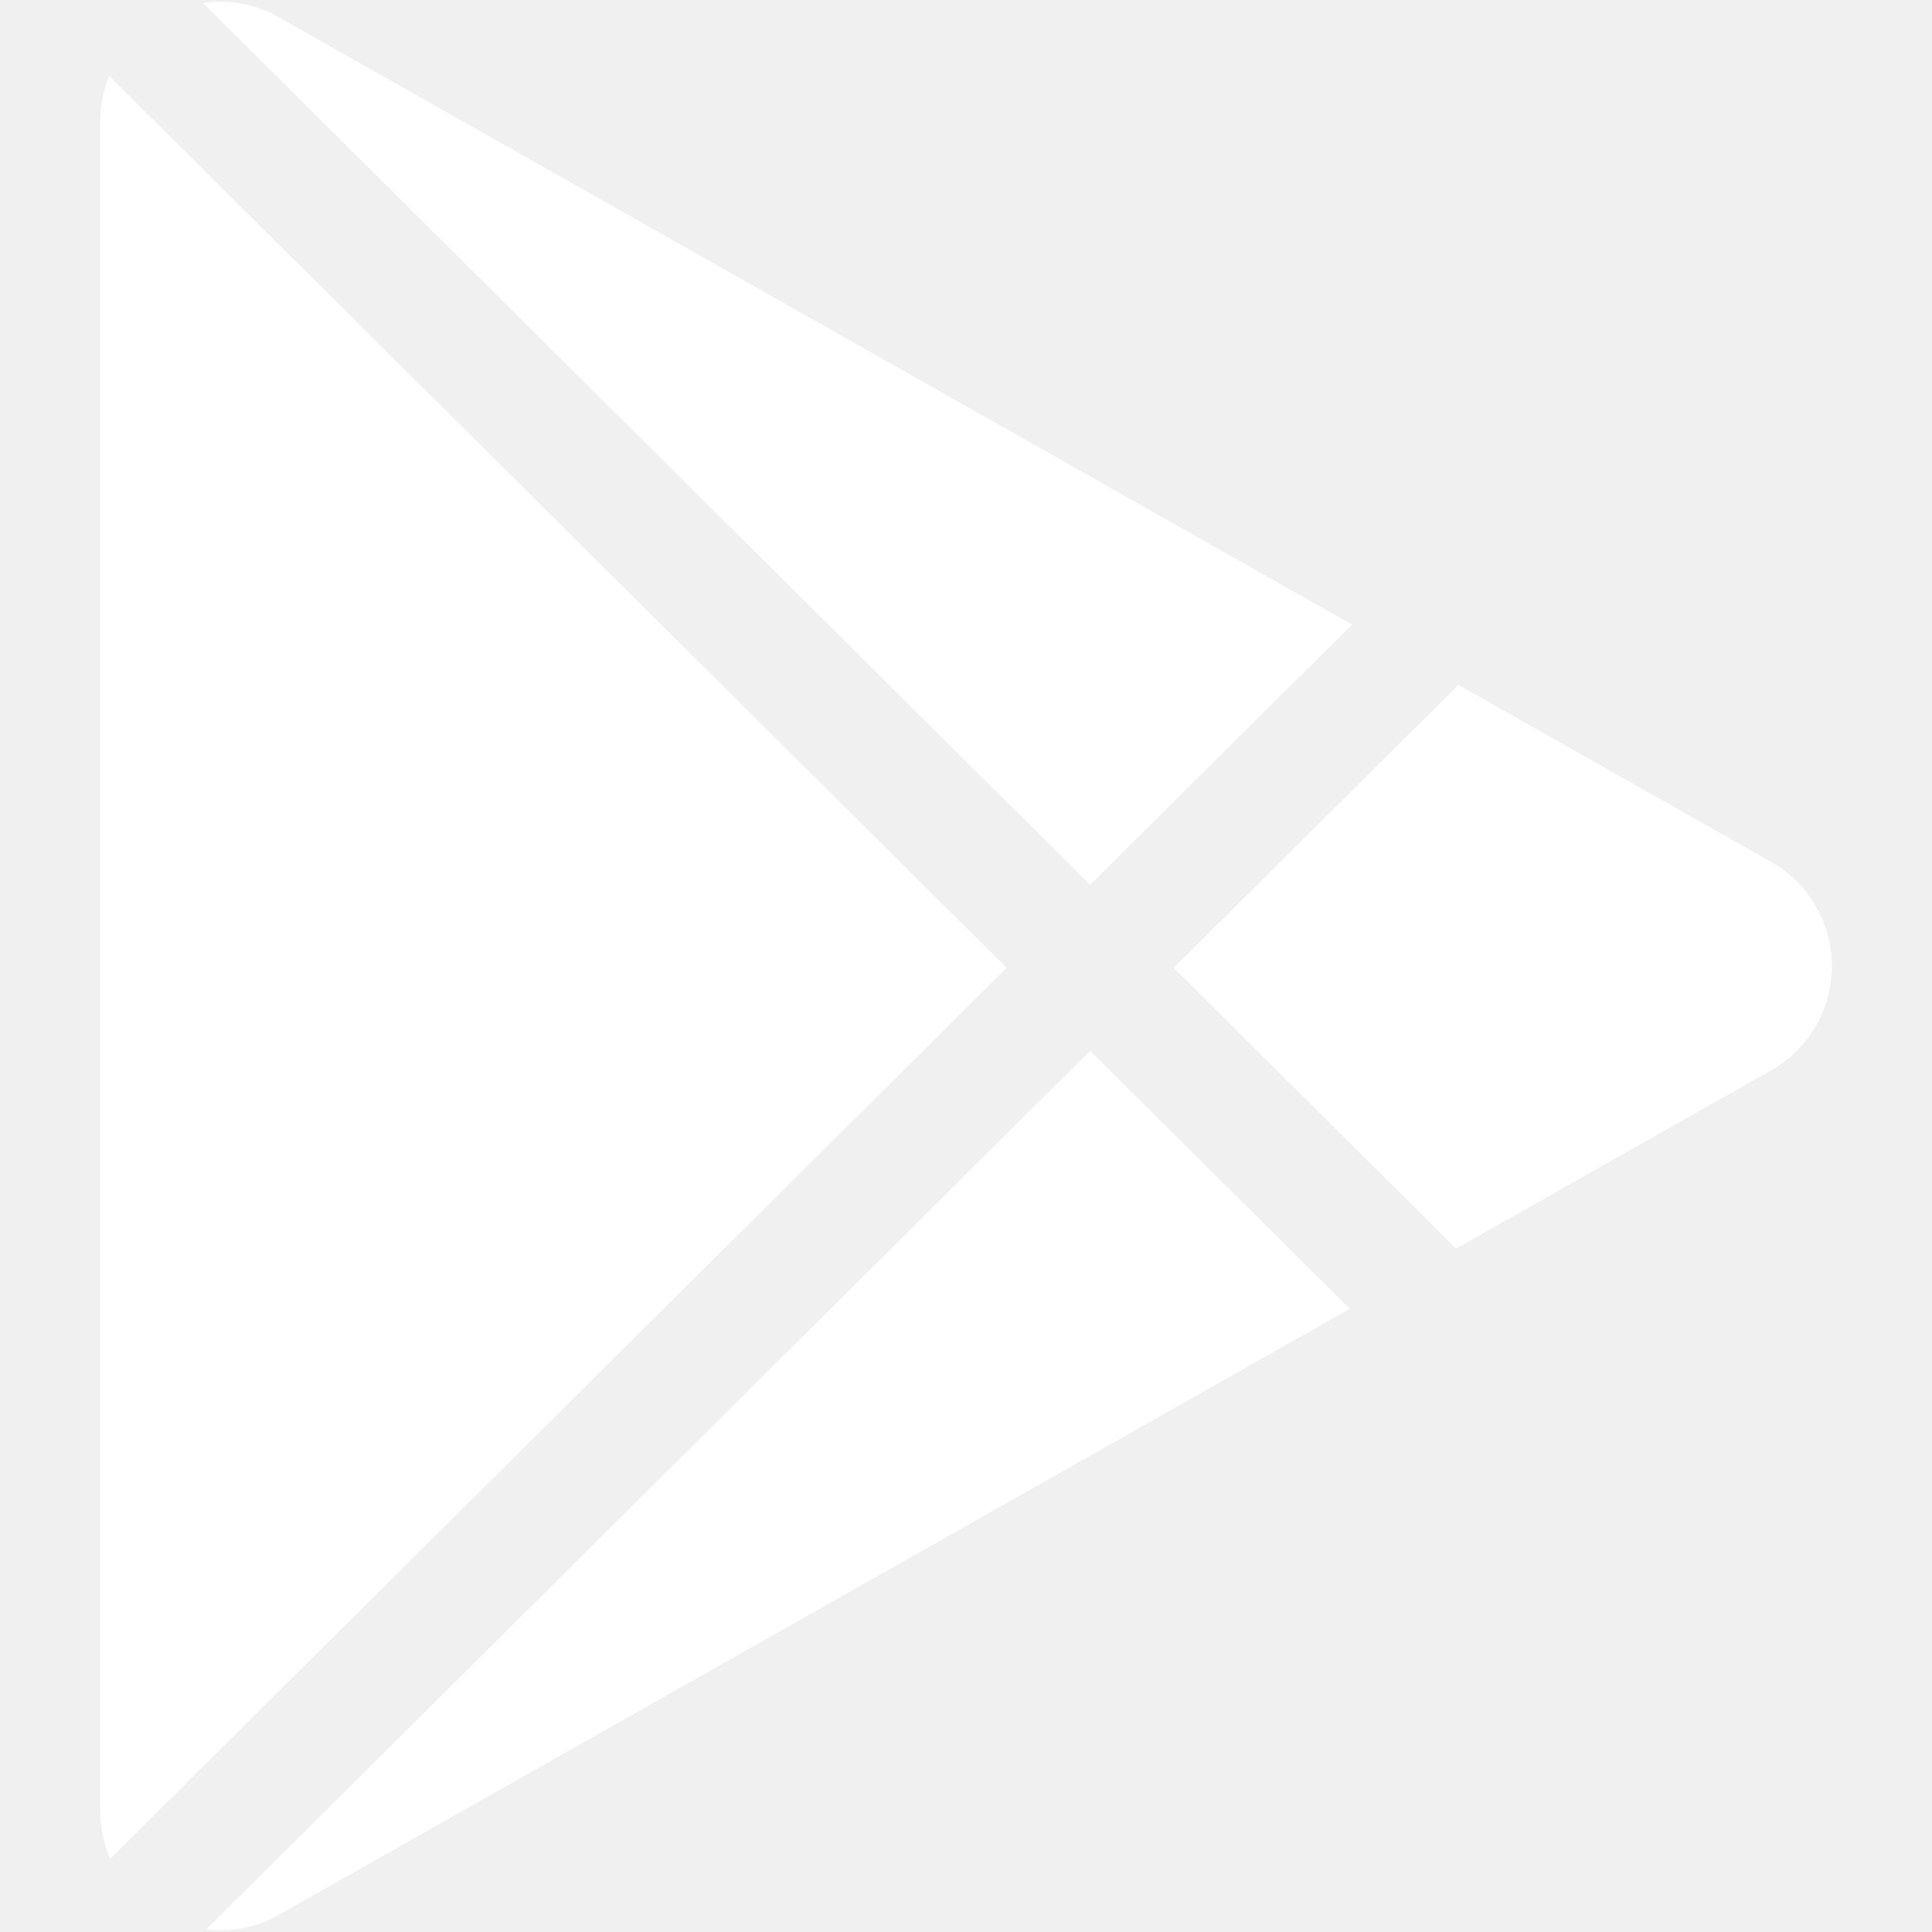
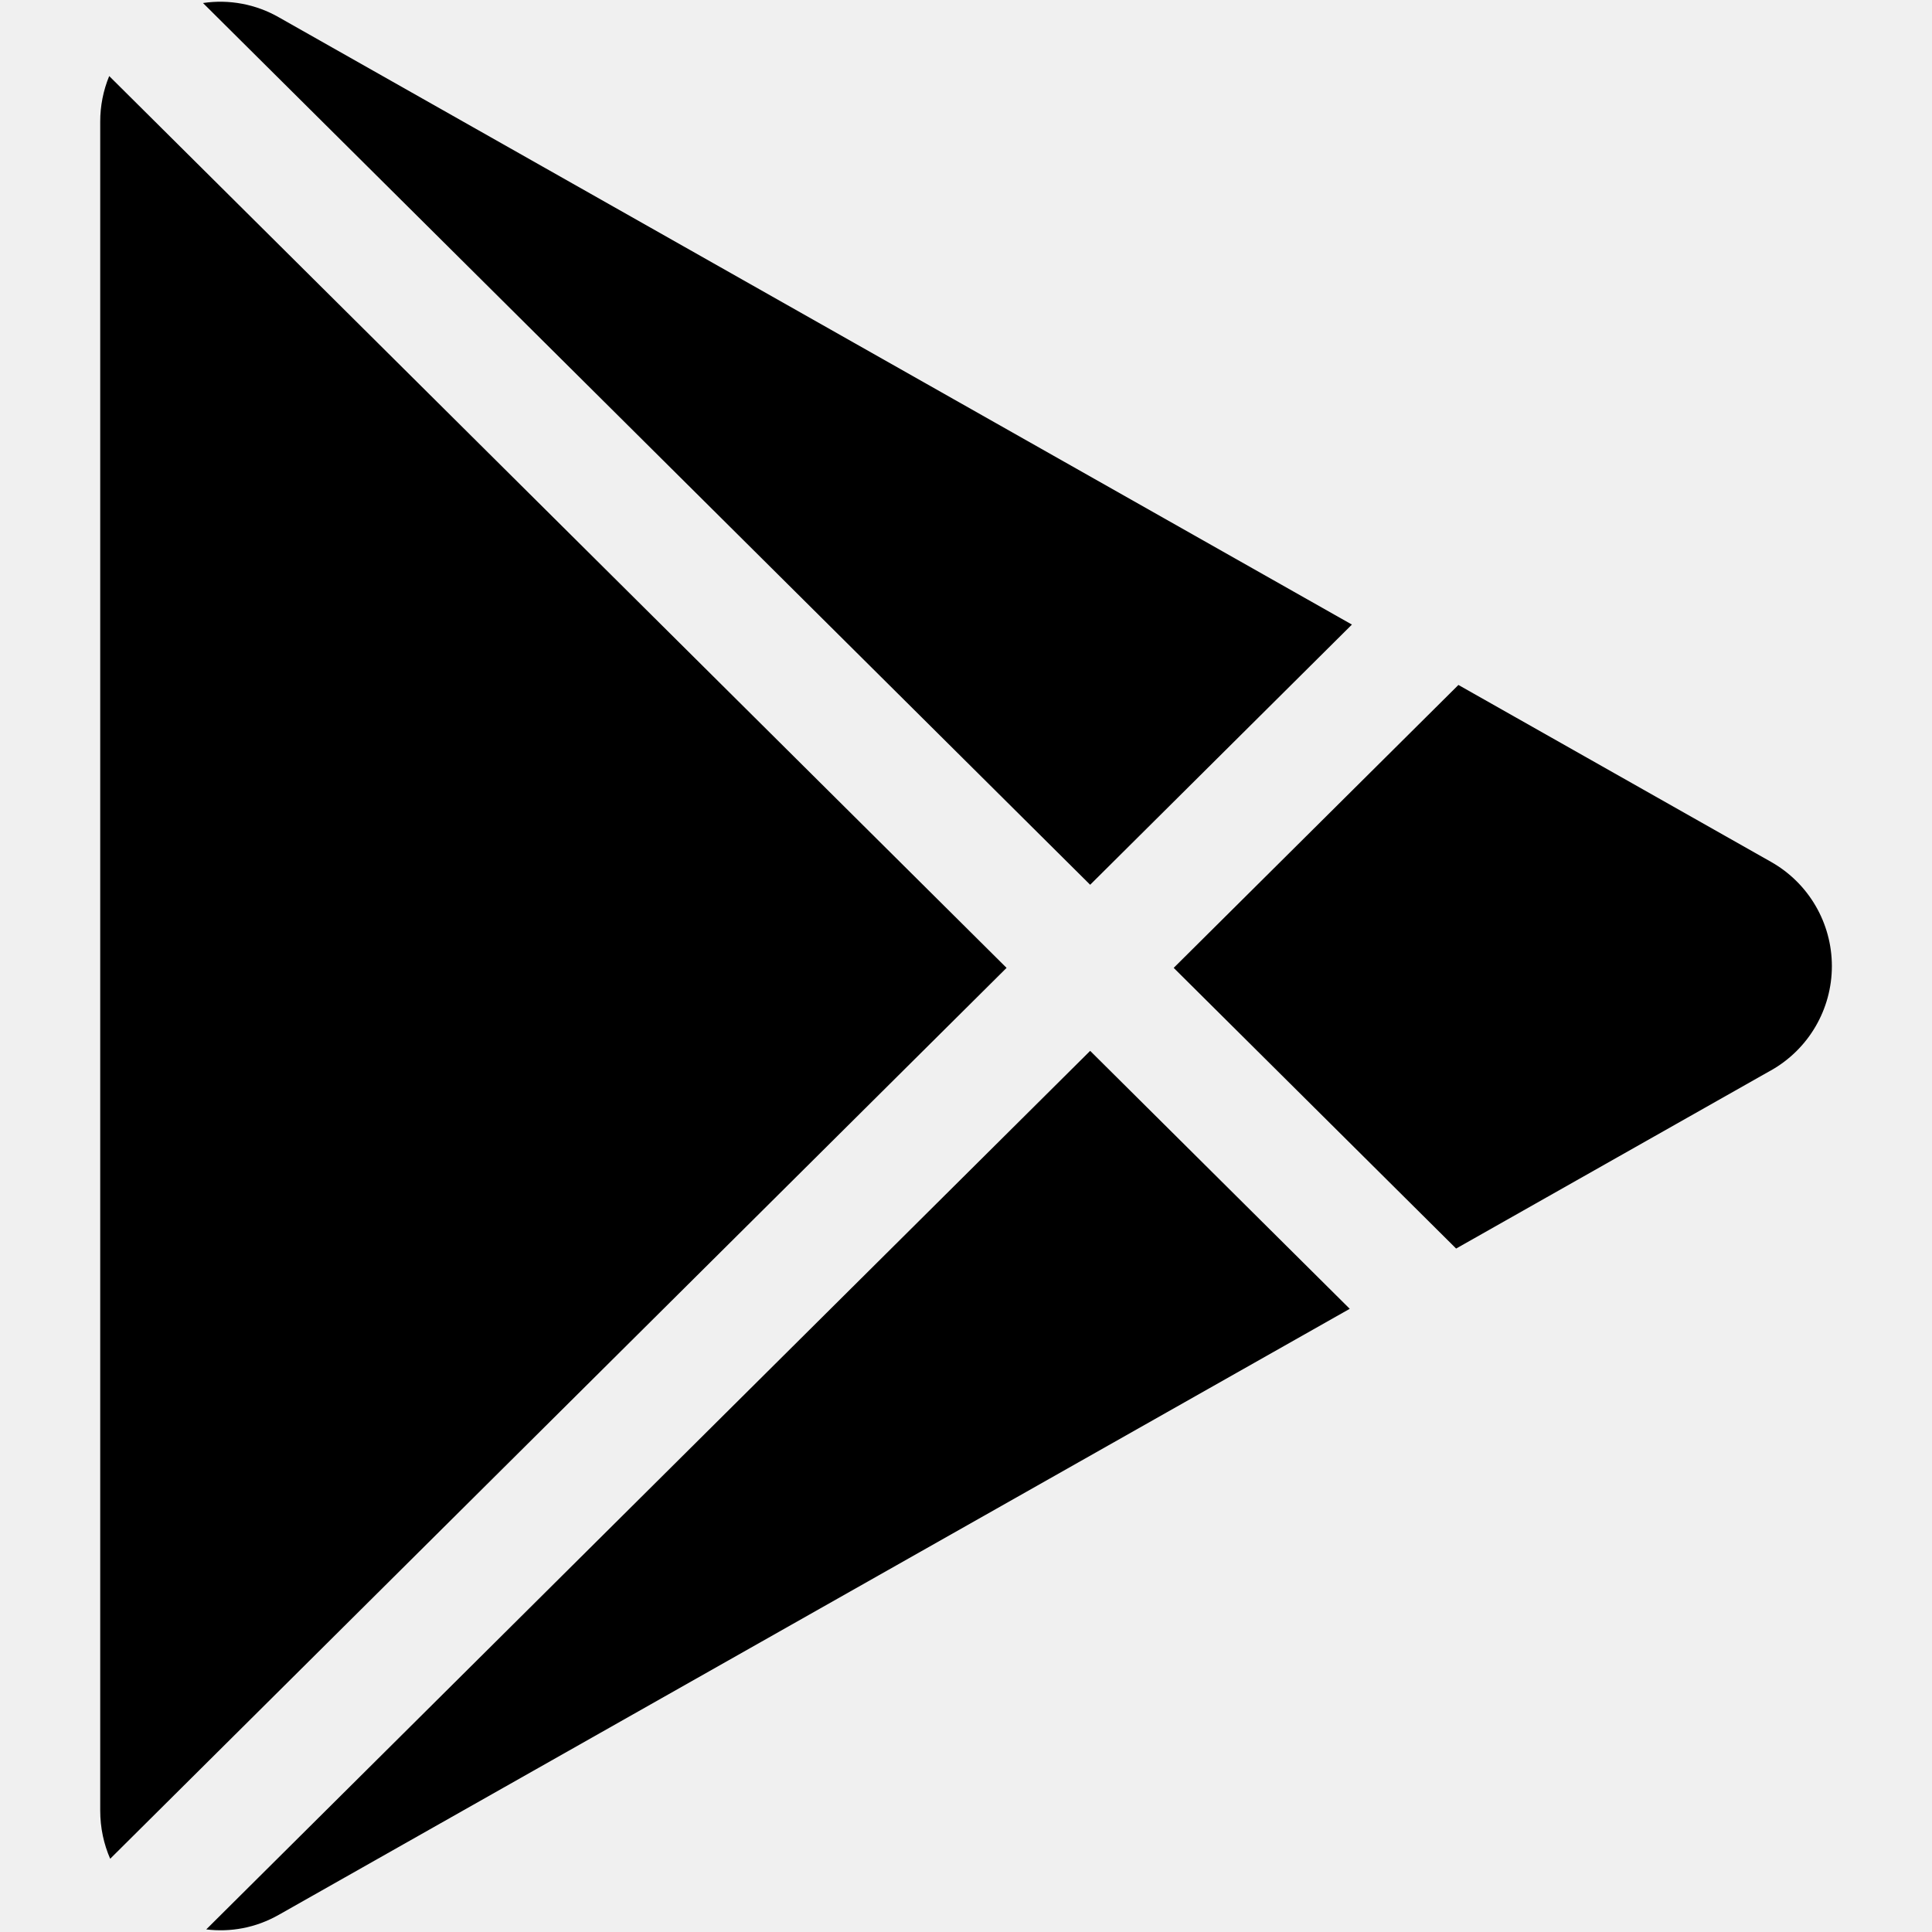
<svg xmlns="http://www.w3.org/2000/svg" width="32" height="32" viewBox="0 0 32 32" fill="none">&gt;
-   <path stroke="null" fill="#fff" d="m29.334,17.728l-5.216,2.952l-4.678,-4.649l4.716,-4.686l5.179,2.931a1.983,1.983 0 0 1 0,3.452zm-27.525,-16.469a1.978,1.978 0 0 0 -0.149,0.756l0,27.973c0,0.289 0.06,0.558 0.165,0.799l14.847,-14.756l-14.863,-14.771zm16.247,13.396l4.336,-4.31l-17.771,-10.057a1.951,1.951 0 0 0 -1.259,-0.238l14.694,14.604zm0,2.751l-14.64,14.551c0.397,0.048 0.815,-0.021 1.206,-0.244l17.734,-10.035l-4.299,-4.272z" />
+   <path stroke="null" fill="#000" d="m29.334,17.728l-5.216,2.952l-4.678,-4.649l4.716,-4.686l5.179,2.931a1.983,1.983 0 0 1 0,3.452zm-27.525,-16.469a1.978,1.978 0 0 0 -0.149,0.756l0,27.973c0,0.289 0.06,0.558 0.165,0.799l14.847,-14.756l-14.863,-14.771zm16.247,13.396l4.336,-4.31l-17.771,-10.057a1.951,1.951 0 0 0 -1.259,-0.238l14.694,14.604zm0,2.751l-14.64,14.551c0.397,0.048 0.815,-0.021 1.206,-0.244l17.734,-10.035l-4.299,-4.272z" />
</svg>
